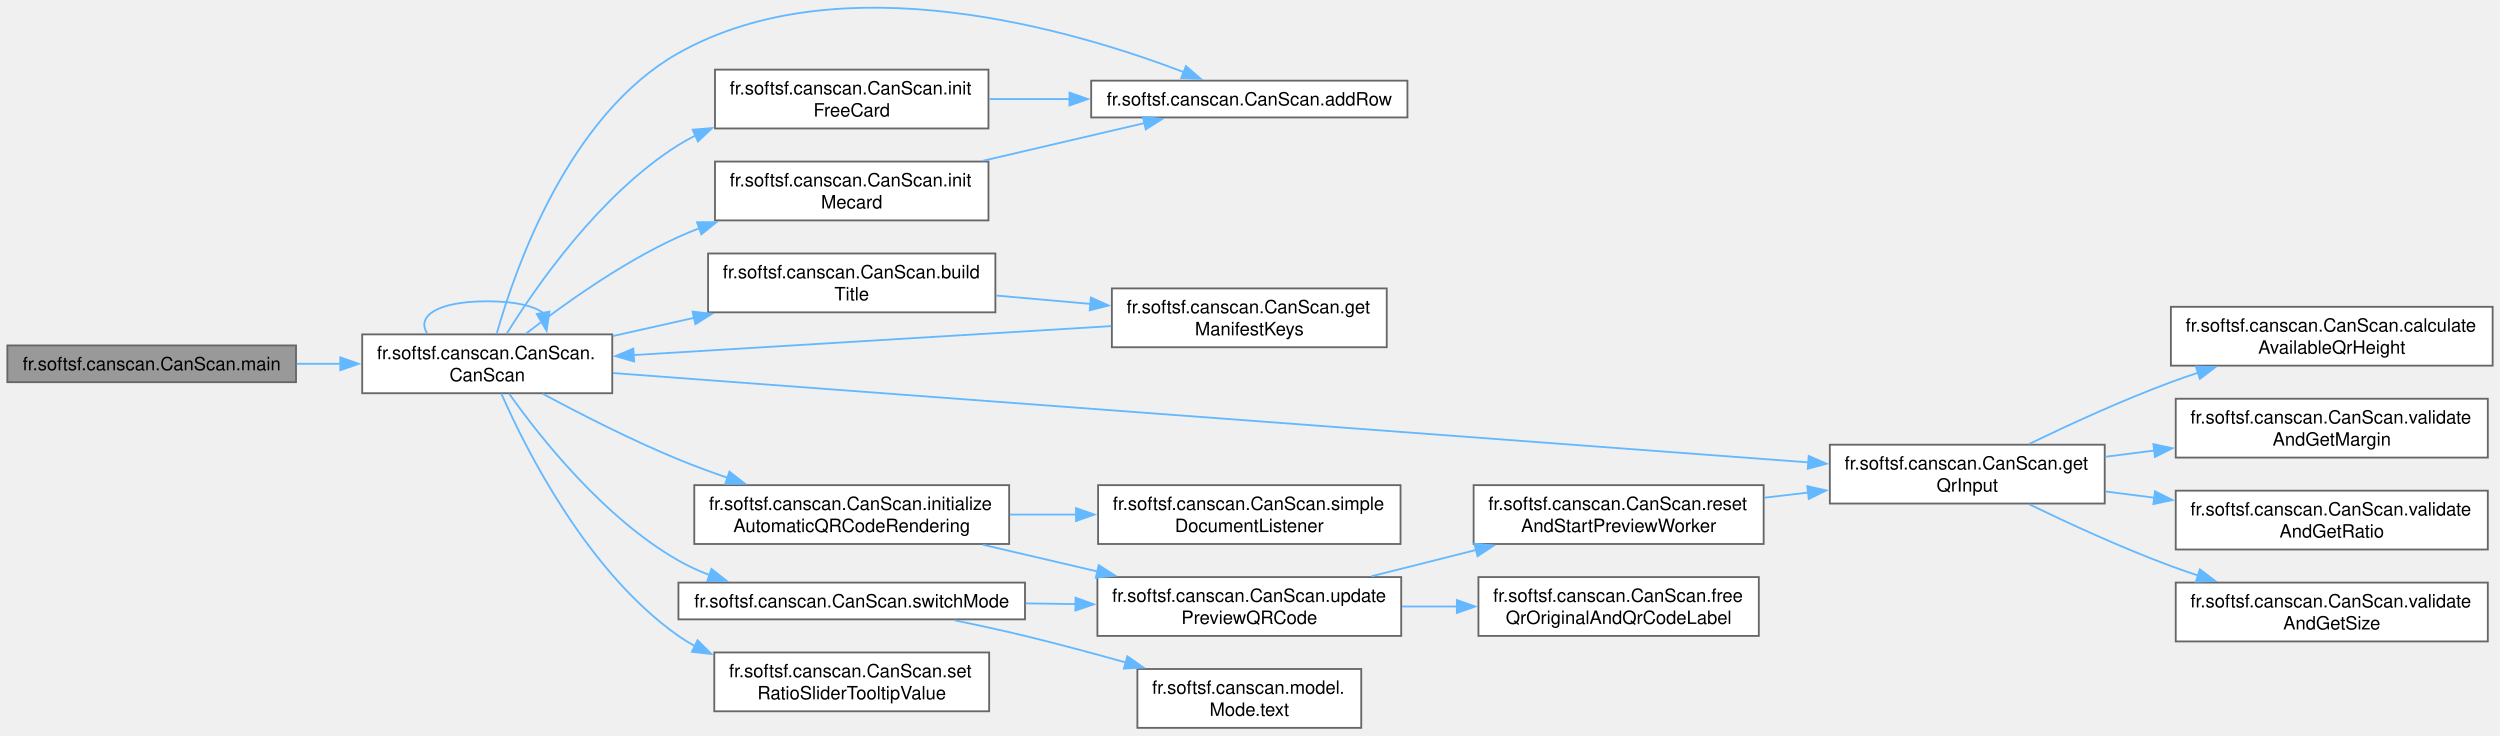
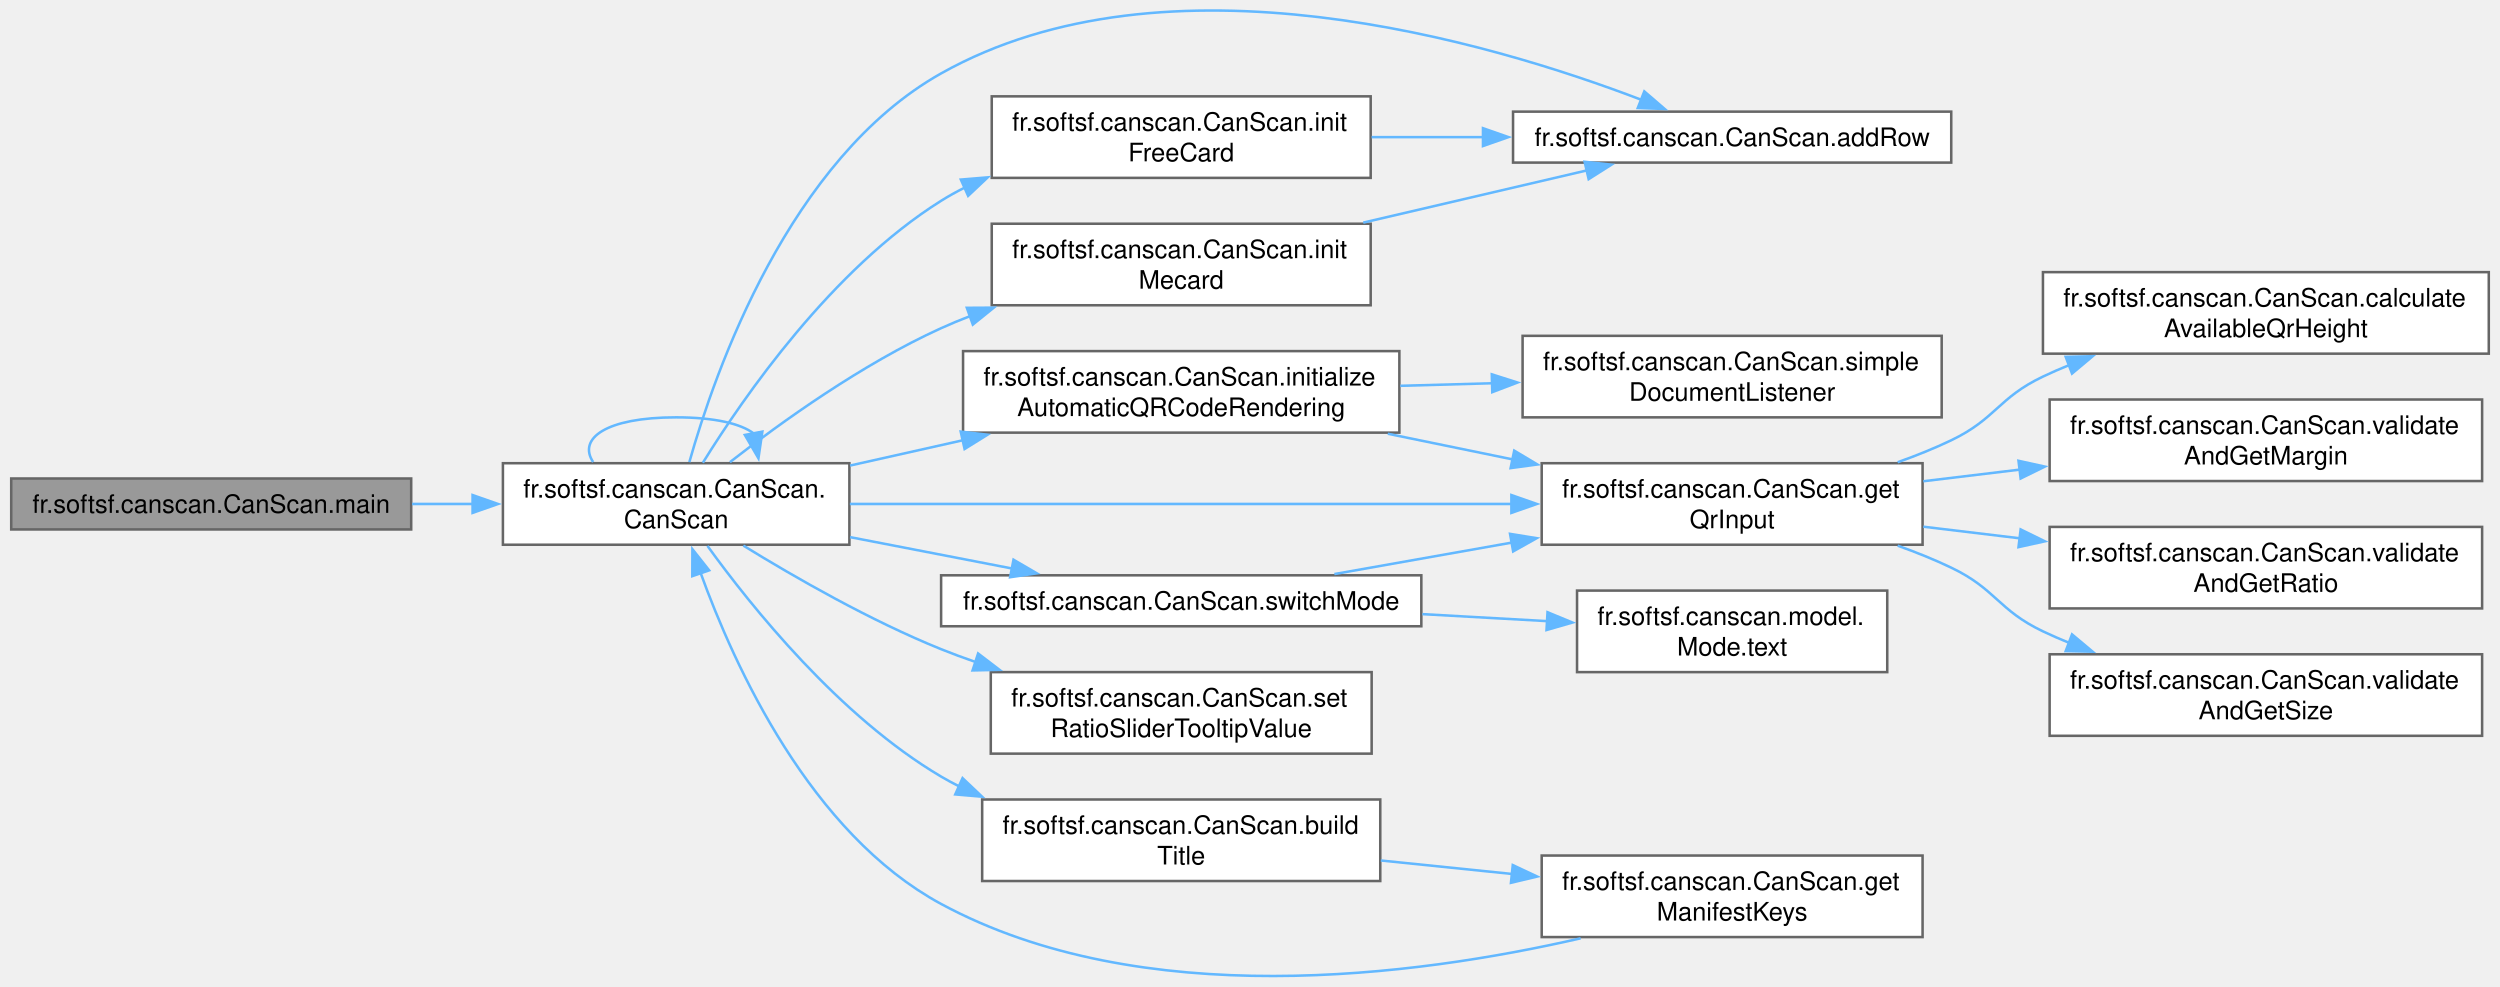
- <svg xmlns="http://www.w3.org/2000/svg" xmlns:xlink="http://www.w3.org/1999/xlink" width="1360pt" height="400pt" viewBox="0.00 0.00 1359.75 399.82">
-   <g id="graph0" class="graph" transform="scale(1 1) rotate(0) translate(4 395.82)">
+ <svg xmlns="http://www.w3.org/2000/svg" xmlns:xlink="http://www.w3.org/1999/xlink" width="981pt" height="387pt" viewBox="0.00 0.00 980.50 387.12">
+   <g id="graph0" class="graph" transform="scale(1 1) rotate(0) translate(4 383.12)">
    <g id="Node000001" class="node">
      <g id="a_Node000001">
        <a xlink:title="Application entry point.">
-           <polygon fill="#999999" stroke="#666666" points="157,-208 0,-208 0,-188 157,-188 157,-208" />
-           <text text-anchor="middle" x="78.5" y="-194.5" font-family="Helvetica,sans-Serif" font-size="10.00">fr.softsf.canscan.CanScan.main</text>
+           <polygon fill="#999999" stroke="#666666" points="157,-195.3 0,-195.3 0,-175.3 157,-175.3 157,-195.3" />
+           <text text-anchor="middle" x="78.5" y="-181.8" font-family="Helvetica,sans-Serif" font-size="10.00">fr.softsf.canscan.CanScan.main</text>
        </a>
      </g>
    </g>
    <g id="Node000002" class="node">
      <g id="a_Node000002">
        <a xlink:href="classfr_1_1softsf_1_1canscan_1_1_can_scan.html#a102bcbc6cda608b642e870ba3fde6344" target="_top" xlink:title="Initializes the CanScan GUI.">
-           <polygon fill="white" stroke="#666666" points="329,-214 193,-214 193,-182 329,-182 329,-214" />
-           <text text-anchor="start" x="201" y="-200.5" font-family="Helvetica,sans-Serif" font-size="10.00">fr.softsf.canscan.CanScan.</text>
-           <text text-anchor="middle" x="261" y="-188.5" font-family="Helvetica,sans-Serif" font-size="10.00">CanScan</text>
+           <polygon fill="white" stroke="#666666" points="329,-201.3 193,-201.3 193,-169.3 329,-169.3 329,-201.3" />
+           <text text-anchor="start" x="201" y="-187.8" font-family="Helvetica,sans-Serif" font-size="10.00">fr.softsf.canscan.CanScan.</text>
+           <text text-anchor="middle" x="261" y="-175.8" font-family="Helvetica,sans-Serif" font-size="10.00">CanScan</text>
        </a>
      </g>
    </g>
    <g id="edge1_Node000001_Node000002" class="edge">
      <g id="a_edge1_Node000001_Node000002">
        <a xlink:title=" ">
-           <path fill="none" stroke="#63b8ff" d="M157.36,-198C165.24,-198 173.26,-198 181.15,-198" />
-           <polygon fill="#63b8ff" stroke="#63b8ff" points="181.09,-201.5 191.09,-198 181.09,-194.5 181.09,-201.5" />
+           <path fill="none" stroke="#63b8ff" d="M157.36,-185.3C165.24,-185.3 173.26,-185.3 181.15,-185.3" />
+           <polygon fill="#63b8ff" stroke="#63b8ff" points="181.09,-188.8 191.09,-185.3 181.09,-181.8 181.09,-188.8" />
        </a>
      </g>
    </g>
    <g id="edge2_Node000002_Node000002" class="edge">
      <g id="a_edge2_Node000002_Node000002">
        <a xlink:title=" ">
-           <path fill="none" stroke="#63b8ff" d="M228.42,-214.44C222.34,-223.58 233.2,-232 261,-232 276.2,-232 286.34,-229.48 291.41,-225.71" />
-           <polygon fill="#63b8ff" stroke="#63b8ff" points="294.84,-226.41 293.3,-215.93 287.97,-225.09 294.84,-226.41" />
+           <path fill="none" stroke="#63b8ff" d="M228.42,-201.75C222.34,-210.89 233.2,-219.3 261,-219.3 276.2,-219.3 286.34,-216.79 291.41,-213.01" />
+           <polygon fill="#63b8ff" stroke="#63b8ff" points="294.84,-213.71 293.3,-203.23 287.97,-212.39 294.84,-213.71" />
        </a>
      </g>
    </g>
    <g id="Node000003" class="node">
      <g id="a_Node000003">
        <a xlink:href="classfr_1_1softsf_1_1canscan_1_1_can_scan.html#a2732ecdc4490a717352975e68fce494c" target="_top" xlink:title="Adds a labeled component row to a panel using GridBagLayout.">
-           <polygon fill="white" stroke="#666666" points="761.5,-352 589.5,-352 589.5,-332 761.5,-332 761.5,-352" />
-           <text text-anchor="middle" x="675.5" y="-338.5" font-family="Helvetica,sans-Serif" font-size="10.00">fr.softsf.canscan.CanScan.addRow</text>
+           <polygon fill="white" stroke="#666666" points="761.5,-339.3 589.5,-339.3 589.5,-319.3 761.5,-319.3 761.5,-339.3" />
+           <text text-anchor="middle" x="675.5" y="-325.8" font-family="Helvetica,sans-Serif" font-size="10.00">fr.softsf.canscan.CanScan.addRow</text>
        </a>
      </g>
    </g>
    <g id="edge3_Node000002_Node000003" class="edge">
      <g id="a_edge3_Node000002_Node000003">
        <a xlink:title=" ">
-           <path fill="none" stroke="#63b8ff" d="M266.18,-214.42C276.21,-249.97 305.38,-333.52 365,-367 453.72,-416.83 579.86,-379.59 640.02,-356.58" />
-           <polygon fill="#63b8ff" stroke="#63b8ff" points="641.02,-359.95 649.05,-353.03 638.46,-353.43 641.02,-359.95" />
+           <path fill="none" stroke="#63b8ff" d="M266.18,-201.73C276.21,-237.27 305.38,-320.82 365,-354.3 453.72,-404.13 579.86,-366.89 640.02,-343.89" />
+           <polygon fill="#63b8ff" stroke="#63b8ff" points="641.02,-347.25 649.05,-340.34 638.46,-340.74 641.02,-347.25" />
        </a>
      </g>
    </g>
    <g id="Node000004" class="node">
      <g id="a_Node000004">
        <a xlink:href="classfr_1_1softsf_1_1canscan_1_1_can_scan.html#ad77dc63cc1aac70e3833d39005d42f25" target="_top" xlink:title="Constructs the application window title using metadata from the version properties.">
-           <polygon fill="white" stroke="#666666" points="537.38,-258 381.12,-258 381.12,-226 537.38,-226 537.38,-258" />
-           <text text-anchor="start" x="389.12" y="-244.5" font-family="Helvetica,sans-Serif" font-size="10.00">fr.softsf.canscan.CanScan.build</text>
-           <text text-anchor="middle" x="459.25" y="-232.5" font-family="Helvetica,sans-Serif" font-size="10.00">Title</text>
+           <polygon fill="white" stroke="#666666" points="537.38,-69.3 381.12,-69.3 381.12,-37.3 537.38,-37.3 537.38,-69.3" />
+           <text text-anchor="start" x="389.12" y="-55.8" font-family="Helvetica,sans-Serif" font-size="10.00">fr.softsf.canscan.CanScan.build</text>
+           <text text-anchor="middle" x="459.25" y="-43.8" font-family="Helvetica,sans-Serif" font-size="10.00">Title</text>
        </a>
      </g>
    </g>
    <g id="edge4_Node000002_Node000004" class="edge">
      <g id="a_edge4_Node000002_Node000004">
        <a xlink:title=" ">
-           <path fill="none" stroke="#63b8ff" d="M329.26,-213.08C343.5,-216.27 358.7,-219.68 373.49,-223" />
-           <polygon fill="#63b8ff" stroke="#63b8ff" points="372.69,-226.4 383.22,-225.18 374.22,-219.57 372.69,-226.4" />
+           <path fill="none" stroke="#63b8ff" d="M273.28,-168.85C290.35,-145.21 325.03,-101.89 365,-78.3 367.31,-76.94 369.7,-75.64 372.15,-74.42" />
+           <polygon fill="#63b8ff" stroke="#63b8ff" points="373.42,-77.69 381.11,-70.39 370.55,-71.3 373.42,-77.69" />
        </a>
      </g>
    </g>
    <g id="Node000006" class="node">
      <g id="a_Node000006">
        <a xlink:href="classfr_1_1softsf_1_1canscan_1_1_can_scan.html#a2d26dcd1ae708eae46dba8952351aa1a" target="_top" xlink:title="Builds and returns a QrInput object containing all current user inputs and settings.">
-           <polygon fill="white" stroke="#666666" points="1140.75,-154 991.25,-154 991.25,-122 1140.75,-122 1140.75,-154" />
-           <text text-anchor="start" x="999.25" y="-140.5" font-family="Helvetica,sans-Serif" font-size="10.00">fr.softsf.canscan.CanScan.get</text>
-           <text text-anchor="middle" x="1066" y="-128.5" font-family="Helvetica,sans-Serif" font-size="10.00">QrInput</text>
+           <polygon fill="white" stroke="#666666" points="750.25,-201.3 600.75,-201.3 600.75,-169.3 750.25,-169.3 750.25,-201.3" />
+           <text text-anchor="start" x="608.75" y="-187.8" font-family="Helvetica,sans-Serif" font-size="10.00">fr.softsf.canscan.CanScan.get</text>
+           <text text-anchor="middle" x="675.5" y="-175.8" font-family="Helvetica,sans-Serif" font-size="10.00">QrInput</text>
        </a>
      </g>
    </g>
    <g id="edge7_Node000002_Node000006" class="edge">
      <g id="a_edge7_Node000002_Node000006">
        <a xlink:title=" ">
-           <path fill="none" stroke="#63b8ff" d="M329.43,-192.96C475.15,-182.07 819.21,-156.37 979.74,-144.37" />
-           <polygon fill="#63b8ff" stroke="#63b8ff" points="979.76,-147.88 989.47,-143.64 979.24,-140.9 979.76,-147.88" />
+           <path fill="none" stroke="#63b8ff" d="M329.19,-185.3C400.13,-185.3 512.14,-185.3 589.25,-185.3" />
+           <polygon fill="#63b8ff" stroke="#63b8ff" points="588.85,-188.8 598.85,-185.3 588.85,-181.8 588.85,-188.8" />
        </a>
      </g>
    </g>
    <g id="Node000011" class="node">
      <g id="a_Node000011">
        <a xlink:href="classfr_1_1softsf_1_1canscan_1_1_can_scan.html#addd7b7d7f9cc810756dbbb66218414d4" target="_top" xlink:title="Initializes the FREE mode input panel with a multiline text area for arbitrary text or URLs.">
-           <polygon fill="white" stroke="#666666" points="533.62,-358 384.88,-358 384.88,-326 533.62,-326 533.62,-358" />
-           <text text-anchor="start" x="392.88" y="-344.5" font-family="Helvetica,sans-Serif" font-size="10.00">fr.softsf.canscan.CanScan.init</text>
-           <text text-anchor="middle" x="459.25" y="-332.5" font-family="Helvetica,sans-Serif" font-size="10.00">FreeCard</text>
+           <polygon fill="white" stroke="#666666" points="533.62,-345.3 384.88,-345.3 384.88,-313.3 533.62,-313.3 533.62,-345.3" />
+           <text text-anchor="start" x="392.88" y="-331.8" font-family="Helvetica,sans-Serif" font-size="10.00">fr.softsf.canscan.CanScan.init</text>
+           <text text-anchor="middle" x="459.25" y="-319.8" font-family="Helvetica,sans-Serif" font-size="10.00">FreeCard</text>
        </a>
      </g>
    </g>
    <g id="edge12_Node000002_Node000011" class="edge">
      <g id="a_edge12_Node000002_Node000011">
        <a xlink:title=" ">
-           <path fill="none" stroke="#63b8ff" d="M271.49,-214.19C287.45,-239.97 322.16,-290.16 365,-317 367.96,-318.85 371.05,-320.57 374.24,-322.16" />
-           <polygon fill="#63b8ff" stroke="#63b8ff" points="372.75,-325.33 383.31,-326.21 375.61,-318.94 372.75,-325.33" />
+           <path fill="none" stroke="#63b8ff" d="M271.49,-201.49C287.45,-227.27 322.16,-277.47 365,-304.3 367.96,-306.16 371.05,-307.87 374.24,-309.47" />
+           <polygon fill="#63b8ff" stroke="#63b8ff" points="372.75,-312.63 383.31,-313.51 375.61,-306.24 372.75,-312.63" />
        </a>
      </g>
    </g>
    <g id="Node000012" class="node">
      <g id="a_Node000012">
        <a xlink:href="classfr_1_1softsf_1_1canscan_1_1_can_scan.html#a4047170747f52f54ee69ddbc834c5373" target="_top" xlink:title="Sets up automatic QR code preview updates for all input fields and controls.">
-           <polygon fill="white" stroke="#666666" points="544.88,-132 373.62,-132 373.62,-100 544.88,-100 544.88,-132" />
-           <text text-anchor="start" x="381.62" y="-118.5" font-family="Helvetica,sans-Serif" font-size="10.00">fr.softsf.canscan.CanScan.initialize</text>
-           <text text-anchor="middle" x="459.25" y="-106.5" font-family="Helvetica,sans-Serif" font-size="10.00">AutomaticQRCodeRendering</text>
+           <polygon fill="white" stroke="#666666" points="544.88,-245.3 373.62,-245.3 373.62,-213.3 544.88,-213.3 544.88,-245.3" />
+           <text text-anchor="start" x="381.62" y="-231.8" font-family="Helvetica,sans-Serif" font-size="10.00">fr.softsf.canscan.CanScan.initialize</text>
+           <text text-anchor="middle" x="459.25" y="-219.8" font-family="Helvetica,sans-Serif" font-size="10.00">AutomaticQRCodeRendering</text>
        </a>
      </g>
    </g>
    <g id="edge14_Node000002_Node000012" class="edge">
      <g id="a_edge14_Node000002_Node000012">
        <a xlink:title=" ">
-           <path fill="none" stroke="#63b8ff" d="M291.18,-181.73C311.49,-170.78 339.43,-156.49 365,-146 373.59,-142.47 382.77,-139.09 391.88,-135.94" />
-           <polygon fill="#63b8ff" stroke="#63b8ff" points="392.71,-139.35 401.08,-132.84 390.48,-132.72 392.71,-139.35" />
-         </a>
-       </g>
-     </g>
-     <g id="Node000017" class="node">
-       <g id="a_Node000017">
+           <path fill="none" stroke="#63b8ff" d="M329.26,-200.38C343.5,-203.58 358.7,-206.98 373.49,-210.3" />
+           <polygon fill="#63b8ff" stroke="#63b8ff" points="372.69,-213.71 383.22,-212.48 374.22,-206.88 372.69,-213.71" />
+         </a>
+       </g>
+     </g>
+     <g id="Node000014" class="node">
+       <g id="a_Node000014">
        <a xlink:href="classfr_1_1softsf_1_1canscan_1_1_can_scan.html#ab78c47588f2cb82b4395a1268b3c4ca4" target="_top" xlink:title="Initializes the MECARD input panel with labeled text fields for structured contact information.">
-           <polygon fill="white" stroke="#666666" points="533.62,-308 384.88,-308 384.88,-276 533.62,-276 533.62,-308" />
-           <text text-anchor="start" x="392.88" y="-294.5" font-family="Helvetica,sans-Serif" font-size="10.00">fr.softsf.canscan.CanScan.init</text>
-           <text text-anchor="middle" x="459.25" y="-282.5" font-family="Helvetica,sans-Serif" font-size="10.00">Mecard</text>
-         </a>
-       </g>
-     </g>
-     <g id="edge20_Node000002_Node000017" class="edge">
-       <g id="a_edge20_Node000002_Node000017">
-         <a xlink:title=" ">
-           <path fill="none" stroke="#63b8ff" d="M282.11,-214.41C302.06,-229.96 334.03,-252.94 365,-267 368.73,-268.69 372.6,-270.29 376.54,-271.8" />
-           <polygon fill="#63b8ff" stroke="#63b8ff" points="375.1,-275 385.7,-275.06 377.45,-268.4 375.1,-275" />
-         </a>
-       </g>
-     </g>
-     <g id="Node000018" class="node">
-       <g id="a_Node000018">
+           <polygon fill="white" stroke="#666666" points="533.62,-295.3 384.88,-295.3 384.88,-263.3 533.62,-263.3 533.62,-295.3" />
+           <text text-anchor="start" x="392.88" y="-281.8" font-family="Helvetica,sans-Serif" font-size="10.00">fr.softsf.canscan.CanScan.init</text>
+           <text text-anchor="middle" x="459.25" y="-269.8" font-family="Helvetica,sans-Serif" font-size="10.00">Mecard</text>
+         </a>
+       </g>
+     </g>
+     <g id="edge17_Node000002_Node000014" class="edge">
+       <g id="a_edge17_Node000002_Node000014">
+         <a xlink:title=" ">
+           <path fill="none" stroke="#63b8ff" d="M282.11,-201.72C302.06,-217.26 334.03,-240.25 365,-254.3 368.73,-256 372.6,-257.59 376.54,-259.1" />
+           <polygon fill="#63b8ff" stroke="#63b8ff" points="375.1,-262.3 385.7,-262.36 377.45,-255.71 375.1,-262.3" />
+         </a>
+       </g>
+     </g>
+     <g id="Node000015" class="node">
+       <g id="a_Node000015">
        <a xlink:href="classfr_1_1softsf_1_1canscan_1_1_can_scan.html#abbe4fb71ad979d6affed0b2c9629b832" target="_top" xlink:title="Updates the tooltip of the ratio slider to reflect its current value as a percentage.">
-           <polygon fill="white" stroke="#666666" points="534,-41 384.5,-41 384.5,-9 534,-9 534,-41" />
-           <text text-anchor="start" x="392.5" y="-27.5" font-family="Helvetica,sans-Serif" font-size="10.00">fr.softsf.canscan.CanScan.set</text>
-           <text text-anchor="middle" x="459.25" y="-15.5" font-family="Helvetica,sans-Serif" font-size="10.00">RatioSliderTooltipValue</text>
-         </a>
-       </g>
-     </g>
-     <g id="edge22_Node000002_Node000018" class="edge">
-       <g id="a_edge22_Node000002_Node000018">
-         <a xlink:title=" ">
-           <path fill="none" stroke="#63b8ff" d="M268.66,-181.83C282.12,-151.21 315.56,-84.73 365,-50 367.86,-47.99 370.87,-46.15 373.98,-44.45" />
-           <polygon fill="#63b8ff" stroke="#63b8ff" points="375.39,-47.66 382.89,-40.17 372.36,-41.35 375.39,-47.66" />
-         </a>
-       </g>
-     </g>
-     <g id="Node000019" class="node">
-       <g id="a_Node000019">
+           <polygon fill="white" stroke="#666666" points="534,-119.3 384.5,-119.3 384.5,-87.3 534,-87.3 534,-119.3" />
+           <text text-anchor="start" x="392.5" y="-105.8" font-family="Helvetica,sans-Serif" font-size="10.00">fr.softsf.canscan.CanScan.set</text>
+           <text text-anchor="middle" x="459.25" y="-93.8" font-family="Helvetica,sans-Serif" font-size="10.00">RatioSliderTooltipValue</text>
+         </a>
+       </g>
+     </g>
+     <g id="edge19_Node000002_Node000015" class="edge">
+       <g id="a_edge19_Node000002_Node000015">
+         <a xlink:title=" ">
+           <path fill="none" stroke="#63b8ff" d="M287.38,-168.96C307.72,-156.44 337.33,-139.47 365,-128.3 369.37,-126.54 373.91,-124.86 378.52,-123.27" />
+           <polygon fill="#63b8ff" stroke="#63b8ff" points="379.52,-126.62 387.94,-120.19 377.35,-119.97 379.52,-126.62" />
+         </a>
+       </g>
+     </g>
+     <g id="Node000016" class="node">
+       <g id="a_Node000016">
        <a xlink:href="classfr_1_1softsf_1_1canscan_1_1_can_scan.html#a428c742b098fa27d4c8984c1030c238d" target="_top" xlink:title="Switches the application between MECARD and FREE QR code modes.">
-           <polygon fill="white" stroke="#666666" points="553.5,-79 365,-79 365,-59 553.5,-59 553.5,-79" />
-           <text text-anchor="middle" x="459.25" y="-65.5" font-family="Helvetica,sans-Serif" font-size="10.00">fr.softsf.canscan.CanScan.switchMode</text>
-         </a>
-       </g>
-     </g>
-     <g id="edge23_Node000002_Node000019" class="edge">
-       <g id="a_edge23_Node000002_Node000019">
-         <a xlink:title=" ">
-           <path fill="none" stroke="#63b8ff" d="M272.9,-181.78C289.75,-158.03 324.45,-114.11 365,-91 370.33,-87.96 376.06,-85.34 381.96,-83.09" />
-           <polygon fill="#63b8ff" stroke="#63b8ff" points="382.96,-86.44 391.29,-79.89 380.7,-79.82 382.96,-86.44" />
+           <polygon fill="white" stroke="#666666" points="553.5,-157.3 365,-157.3 365,-137.3 553.5,-137.3 553.5,-157.3" />
+           <text text-anchor="middle" x="459.25" y="-143.8" font-family="Helvetica,sans-Serif" font-size="10.00">fr.softsf.canscan.CanScan.switchMode</text>
+         </a>
+       </g>
+     </g>
+     <g id="edge20_Node000002_Node000016" class="edge">
+       <g id="a_edge20_Node000002_Node000016">
+         <a xlink:title=" ">
+           <path fill="none" stroke="#63b8ff" d="M329.26,-172.28C349.86,-168.29 372.48,-163.91 392.94,-159.95" />
+           <polygon fill="#63b8ff" stroke="#63b8ff" points="393.42,-163.42 402.58,-158.08 392.09,-156.55 393.42,-163.42" />
        </a>
      </g>
    </g>
    <g id="Node000005" class="node">
      <g id="a_Node000005">
        <a xlink:href="classfr_1_1softsf_1_1canscan_1_1_can_scan.html#aefe4d08d96fdc7b2097daf4033bbbb9c" target="_top" xlink:title="Loads application metadata from the version.properties file.">
-           <polygon fill="white" stroke="#666666" points="750.25,-239 600.75,-239 600.75,-207 750.25,-207 750.25,-239" />
-           <text text-anchor="start" x="608.75" y="-225.5" font-family="Helvetica,sans-Serif" font-size="10.00">fr.softsf.canscan.CanScan.get</text>
-           <text text-anchor="middle" x="675.5" y="-213.5" font-family="Helvetica,sans-Serif" font-size="10.00">ManifestKeys</text>
+           <polygon fill="white" stroke="#666666" points="750.25,-47.3 600.75,-47.3 600.75,-15.3 750.25,-15.3 750.25,-47.3" />
+           <text text-anchor="start" x="608.75" y="-33.8" font-family="Helvetica,sans-Serif" font-size="10.00">fr.softsf.canscan.CanScan.get</text>
+           <text text-anchor="middle" x="675.5" y="-21.8" font-family="Helvetica,sans-Serif" font-size="10.00">ManifestKeys</text>
        </a>
      </g>
    </g>
    <g id="edge5_Node000004_Node000005" class="edge">
      <g id="a_edge5_Node000004_Node000005">
        <a xlink:title=" ">
-           <path fill="none" stroke="#63b8ff" d="M537.6,-235.14C554.41,-233.65 572.29,-232.06 589.38,-230.55" />
-           <polygon fill="#63b8ff" stroke="#63b8ff" points="589.33,-234.07 598.98,-229.7 588.71,-227.09 589.33,-234.07" />
+           <path fill="none" stroke="#63b8ff" d="M537.6,-45.36C554.41,-43.63 572.29,-41.8 589.38,-40.04" />
+           <polygon fill="#63b8ff" stroke="#63b8ff" points="589.39,-43.56 598.98,-39.06 588.68,-36.6 589.39,-43.56" />
        </a>
      </g>
    </g>
    <g id="edge6_Node000005_Node000002" class="edge">
      <g id="a_edge6_Node000005_Node000002">
        <a xlink:title=" ">
-           <path fill="none" stroke="#63b8ff" d="M600.36,-218.51C527.02,-214.06 415.2,-207.28 340.41,-202.75" />
-           <polygon fill="#63b8ff" stroke="#63b8ff" points="340.9,-199.28 330.7,-202.16 340.47,-206.26 340.9,-199.28" />
+           <path fill="none" stroke="#63b8ff" d="M616.04,-14.81C550.65,0.19 443.61,14.14 365,-28.3 313.79,-55.95 283.91,-121.4 270.52,-158.47" />
+           <polygon fill="#63b8ff" stroke="#63b8ff" points="267.34,-156.97 267.38,-167.56 273.95,-159.25 267.34,-156.97" />
        </a>
      </g>
    </g>
    <g id="Node000007" class="node">
      <g id="a_Node000007">
        <a xlink:href="classfr_1_1softsf_1_1canscan_1_1_can_scan.html#a22606ca129489c778fbbe17cb8b70697" target="_top" xlink:title="Calculates the available height for QR code rendering.">
-           <polygon fill="white" stroke="#666666" points="1351.75,-229 1176.75,-229 1176.75,-197 1351.75,-197 1351.75,-229" />
-           <text text-anchor="start" x="1184.75" y="-215.5" font-family="Helvetica,sans-Serif" font-size="10.00">fr.softsf.canscan.CanScan.calculate</text>
-           <text text-anchor="middle" x="1264.25" y="-203.5" font-family="Helvetica,sans-Serif" font-size="10.00">AvailableQrHeight</text>
+           <polygon fill="white" stroke="#666666" points="972.5,-276.3 797.5,-276.3 797.5,-244.3 972.5,-244.3 972.5,-276.3" />
+           <text text-anchor="start" x="805.5" y="-262.8" font-family="Helvetica,sans-Serif" font-size="10.00">fr.softsf.canscan.CanScan.calculate</text>
+           <text text-anchor="middle" x="885" y="-250.8" font-family="Helvetica,sans-Serif" font-size="10.00">AvailableQrHeight</text>
        </a>
      </g>
    </g>
    <g id="edge8_Node000006_Node000007" class="edge">
      <g id="a_edge8_Node000006_Node000007">
        <a xlink:title=" ">
-           <path fill="none" stroke="#63b8ff" d="M1099.61,-154.38C1121.17,-164.82 1150.24,-178.19 1176.75,-188 1181.62,-189.8 1186.69,-191.56 1191.82,-193.25" />
-           <polygon fill="#63b8ff" stroke="#63b8ff" points="1190.36,-196.46 1200.95,-196.17 1192.49,-189.79 1190.36,-196.46" />
+           <path fill="none" stroke="#63b8ff" d="M740.47,-201.68C747.69,-204.24 754.84,-207.12 761.5,-210.3 779.07,-218.72 779.91,-226.93 797.5,-235.3 800.82,-236.88 804.25,-238.38 807.76,-239.8" />
+           <polygon fill="#63b8ff" stroke="#63b8ff" points="806.43,-243.04 817.03,-243.3 808.91,-236.49 806.43,-243.04" />
        </a>
      </g>
    </g>
    <g id="Node000008" class="node">
      <g id="a_Node000008">
        <a xlink:href="classfr_1_1softsf_1_1canscan_1_1_can_scan.html#a4e67b1b5c764e72414a5c0f387810f5c" target="_top" xlink:title="Validates and returns the current QR code margin from the margin slider.">
-           <polygon fill="white" stroke="#666666" points="1349.12,-179 1179.38,-179 1179.38,-147 1349.12,-147 1349.12,-179" />
-           <text text-anchor="start" x="1187.38" y="-165.5" font-family="Helvetica,sans-Serif" font-size="10.00">fr.softsf.canscan.CanScan.validate</text>
-           <text text-anchor="middle" x="1264.25" y="-153.5" font-family="Helvetica,sans-Serif" font-size="10.00">AndGetMargin</text>
+           <polygon fill="white" stroke="#666666" points="969.88,-226.3 800.12,-226.3 800.12,-194.3 969.88,-194.3 969.88,-226.3" />
+           <text text-anchor="start" x="808.12" y="-212.8" font-family="Helvetica,sans-Serif" font-size="10.00">fr.softsf.canscan.CanScan.validate</text>
+           <text text-anchor="middle" x="885" y="-200.8" font-family="Helvetica,sans-Serif" font-size="10.00">AndGetMargin</text>
        </a>
      </g>
    </g>
    <g id="edge9_Node000006_Node000008" class="edge">
      <g id="a_edge9_Node000006_Node000008">
        <a xlink:title=" ">
-           <path fill="none" stroke="#63b8ff" d="M1141.19,-147.45C1149.89,-148.56 1158.86,-149.7 1167.8,-150.84" />
-           <polygon fill="#63b8ff" stroke="#63b8ff" points="1167.22,-154.3 1177.58,-152.09 1168.1,-147.35 1167.22,-154.3" />
+           <path fill="none" stroke="#63b8ff" d="M750.53,-194.22C762.87,-195.71 775.81,-197.27 788.59,-198.81" />
+           <polygon fill="#63b8ff" stroke="#63b8ff" points="787.9,-202.25 798.25,-199.97 788.74,-195.3 787.9,-202.25" />
        </a>
      </g>
    </g>
    <g id="Node000009" class="node">
      <g id="a_Node000009">
        <a xlink:href="classfr_1_1softsf_1_1canscan_1_1_can_scan.html#a9e8188875168199cde065113ae2a393d" target="_top" xlink:title="Validates and returns the current image-to-QR ratio from the ratio slider.">
-           <polygon fill="white" stroke="#666666" points="1349.12,-129 1179.38,-129 1179.38,-97 1349.12,-97 1349.12,-129" />
-           <text text-anchor="start" x="1187.38" y="-115.5" font-family="Helvetica,sans-Serif" font-size="10.00">fr.softsf.canscan.CanScan.validate</text>
-           <text text-anchor="middle" x="1264.25" y="-103.5" font-family="Helvetica,sans-Serif" font-size="10.00">AndGetRatio</text>
+           <polygon fill="white" stroke="#666666" points="969.88,-176.3 800.12,-176.3 800.12,-144.3 969.88,-144.3 969.88,-176.3" />
+           <text text-anchor="start" x="808.12" y="-162.8" font-family="Helvetica,sans-Serif" font-size="10.00">fr.softsf.canscan.CanScan.validate</text>
+           <text text-anchor="middle" x="885" y="-150.8" font-family="Helvetica,sans-Serif" font-size="10.00">AndGetRatio</text>
        </a>
      </g>
    </g>
    <g id="edge10_Node000006_Node000009" class="edge">
      <g id="a_edge10_Node000006_Node000009">
        <a xlink:title=" ">
-           <path fill="none" stroke="#63b8ff" d="M1141.19,-128.55C1149.89,-127.44 1158.86,-126.3 1167.8,-125.16" />
-           <polygon fill="#63b8ff" stroke="#63b8ff" points="1168.1,-128.65 1177.58,-123.91 1167.22,-121.7 1168.1,-128.65" />
+           <path fill="none" stroke="#63b8ff" d="M750.53,-176.38C762.87,-174.9 775.81,-173.34 788.59,-171.8" />
+           <polygon fill="#63b8ff" stroke="#63b8ff" points="788.74,-175.31 798.25,-170.64 787.9,-168.36 788.74,-175.31" />
        </a>
      </g>
    </g>
    <g id="Node000010" class="node">
      <g id="a_Node000010">
        <a xlink:href="classfr_1_1softsf_1_1canscan_1_1_can_scan.html#a6d139bb8d0a3c7081096c8956189b684" target="_top" xlink:title="Validates and returns the QR code size from the corresponding text field.">
-           <polygon fill="white" stroke="#666666" points="1349.12,-79 1179.38,-79 1179.38,-47 1349.12,-47 1349.12,-79" />
-           <text text-anchor="start" x="1187.38" y="-65.5" font-family="Helvetica,sans-Serif" font-size="10.00">fr.softsf.canscan.CanScan.validate</text>
-           <text text-anchor="middle" x="1264.25" y="-53.5" font-family="Helvetica,sans-Serif" font-size="10.00">AndGetSize</text>
+           <polygon fill="white" stroke="#666666" points="969.88,-126.3 800.12,-126.3 800.12,-94.3 969.88,-94.3 969.88,-126.3" />
+           <text text-anchor="start" x="808.12" y="-112.8" font-family="Helvetica,sans-Serif" font-size="10.00">fr.softsf.canscan.CanScan.validate</text>
+           <text text-anchor="middle" x="885" y="-100.8" font-family="Helvetica,sans-Serif" font-size="10.00">AndGetSize</text>
        </a>
      </g>
    </g>
    <g id="edge11_Node000006_Node000010" class="edge">
      <g id="a_edge11_Node000006_Node000010">
        <a xlink:title=" ">
-           <path fill="none" stroke="#63b8ff" d="M1099.61,-121.62C1121.17,-111.18 1150.24,-97.81 1176.75,-88 1181.62,-86.2 1186.69,-84.44 1191.82,-82.75" />
-           <polygon fill="#63b8ff" stroke="#63b8ff" points="1192.49,-86.21 1200.95,-79.83 1190.36,-79.54 1192.49,-86.21" />
+           <path fill="none" stroke="#63b8ff" d="M740.47,-168.93C747.69,-166.36 754.84,-163.49 761.5,-160.3 779.07,-151.89 779.91,-143.67 797.5,-135.3 800.82,-133.72 804.25,-132.23 807.76,-130.8" />
+           <polygon fill="#63b8ff" stroke="#63b8ff" points="808.91,-134.11 817.03,-127.31 806.43,-127.56 808.91,-134.11" />
        </a>
      </g>
    </g>
    <g id="edge13_Node000011_Node000003" class="edge">
      <g id="a_edge13_Node000011_Node000003">
        <a xlink:title=" ">
-           <path fill="none" stroke="#63b8ff" d="M533.98,-342C548.16,-342 563.21,-342 577.98,-342" />
-           <polygon fill="#63b8ff" stroke="#63b8ff" points="577.7,-345.5 587.7,-342 577.7,-338.5 577.7,-345.5" />
+           <path fill="none" stroke="#63b8ff" d="M533.98,-329.3C548.16,-329.3 563.21,-329.3 577.98,-329.3" />
+           <polygon fill="#63b8ff" stroke="#63b8ff" points="577.7,-332.8 587.7,-329.3 577.7,-325.8 577.7,-332.8" />
+         </a>
+       </g>
+     </g>
+     <g id="edge15_Node000012_Node000006" class="edge">
+       <g id="a_edge15_Node000012_Node000006">
+         <a xlink:title=" ">
+           <path fill="none" stroke="#63b8ff" d="M540.33,-212.86C556.36,-209.56 573.26,-206.09 589.45,-202.77" />
+           <polygon fill="#63b8ff" stroke="#63b8ff" points="589.96,-206.24 599.05,-200.8 588.55,-199.38 589.96,-206.24" />
        </a>
      </g>
    </g>
    <g id="Node000013" class="node">
      <g id="a_Node000013">
        <a xlink:href="classfr_1_1softsf_1_1canscan_1_1_can_scan.html#a9856545d05ef553c8dfddd95a850a360" target="_top" xlink:title="Creates a minimal DocumentListener that executes the given action on any document change.">
-           <polygon fill="white" stroke="#666666" points="757.75,-132 593.25,-132 593.25,-100 757.75,-100 757.75,-132" />
-           <text text-anchor="start" x="601.25" y="-118.5" font-family="Helvetica,sans-Serif" font-size="10.00">fr.softsf.canscan.CanScan.simple</text>
-           <text text-anchor="middle" x="675.5" y="-106.5" font-family="Helvetica,sans-Serif" font-size="10.00">DocumentListener</text>
-         </a>
-       </g>
-     </g>
-     <g id="edge15_Node000012_Node000013" class="edge">
-       <g id="a_edge15_Node000012_Node000013">
-         <a xlink:title=" ">
-           <path fill="none" stroke="#63b8ff" d="M545.23,-116C557.1,-116 569.34,-116 581.35,-116" />
-           <polygon fill="#63b8ff" stroke="#63b8ff" points="581.25,-119.5 591.25,-116 581.25,-112.5 581.25,-119.5" />
-         </a>
-       </g>
-     </g>
-     <g id="Node000014" class="node">
-       <g id="a_Node000014">
-         <a xlink:href="classfr_1_1softsf_1_1canscan_1_1_can_scan.html#a9ac2e28615c970404a4408245e62a6fc" target="_top" xlink:title="Schedules a debounced QR code preview update based on the current input and settings.">
-           <polygon fill="white" stroke="#666666" points="758.12,-82 592.88,-82 592.88,-50 758.12,-50 758.12,-82" />
-           <text text-anchor="start" x="600.88" y="-68.5" font-family="Helvetica,sans-Serif" font-size="10.00">fr.softsf.canscan.CanScan.update</text>
-           <text text-anchor="middle" x="675.5" y="-56.5" font-family="Helvetica,sans-Serif" font-size="10.00">PreviewQRCode</text>
-         </a>
-       </g>
-     </g>
-     <g id="edge16_Node000012_Node000014" class="edge">
-       <g id="a_edge16_Node000012_Node000014">
-         <a xlink:title=" ">
-           <path fill="none" stroke="#63b8ff" d="M530.7,-99.56C550.56,-94.92 572.34,-89.84 592.8,-85.07" />
-           <polygon fill="#63b8ff" stroke="#63b8ff" points="593.59,-88.48 602.53,-82.79 592,-81.66 593.59,-88.48" />
-         </a>
-       </g>
-     </g>
-     <g id="Node000015" class="node">
-       <g id="a_Node000015">
-         <a xlink:href="classfr_1_1softsf_1_1canscan_1_1_can_scan.html#aba5b2671745886284c444b8e3bec80e2" target="_top" xlink:title="Frees the QR code image and its label icon to release memory.">
-           <polygon fill="white" stroke="#666666" points="952.62,-82 800.12,-82 800.12,-50 952.62,-50 952.62,-82" />
-           <text text-anchor="start" x="808.12" y="-68.5" font-family="Helvetica,sans-Serif" font-size="10.00">fr.softsf.canscan.CanScan.free</text>
-           <text text-anchor="middle" x="876.38" y="-56.5" font-family="Helvetica,sans-Serif" font-size="10.00">QrOriginalAndQrCodeLabel</text>
-         </a>
-       </g>
-     </g>
-     <g id="edge17_Node000014_Node000015" class="edge">
-       <g id="a_edge17_Node000014_Node000015">
-         <a xlink:title=" ">
-           <path fill="none" stroke="#63b8ff" d="M758.54,-66C768.49,-66 778.68,-66 788.69,-66" />
-           <polygon fill="#63b8ff" stroke="#63b8ff" points="788.39,-69.5 798.39,-66 788.39,-62.5 788.39,-69.5" />
-         </a>
-       </g>
-     </g>
-     <g id="Node000016" class="node">
-       <g id="a_Node000016">
-         <a xlink:href="classfr_1_1softsf_1_1canscan_1_1_can_scan.html#a42d6a5e11bc8f147bed036366316564f" target="_top" xlink:title="Clears the current QR code display and starts a background worker to generate a new preview.">
-           <polygon fill="white" stroke="#666666" points="955.25,-132 797.5,-132 797.5,-100 955.25,-100 955.25,-132" />
-           <text text-anchor="start" x="805.5" y="-118.5" font-family="Helvetica,sans-Serif" font-size="10.00">fr.softsf.canscan.CanScan.reset</text>
-           <text text-anchor="middle" x="876.38" y="-106.5" font-family="Helvetica,sans-Serif" font-size="10.00">AndStartPreviewWorker</text>
-         </a>
-       </g>
-     </g>
-     <g id="edge18_Node000014_Node000016" class="edge">
-       <g id="a_edge18_Node000014_Node000016">
-         <a xlink:title=" ">
-           <path fill="none" stroke="#63b8ff" d="M741.89,-82.44C760.16,-87.03 780.17,-92.06 799.01,-96.8" />
-           <polygon fill="#63b8ff" stroke="#63b8ff" points="797.92,-100.14 808.47,-99.18 799.63,-93.35 797.92,-100.14" />
-         </a>
-       </g>
-     </g>
-     <g id="edge19_Node000016_Node000006" class="edge">
-       <g id="a_edge19_Node000016_Node000006">
-         <a xlink:title=" ">
-           <path fill="none" stroke="#63b8ff" d="M955.59,-125.17C963.51,-126.1 971.59,-127.05 979.59,-127.99" />
-           <polygon fill="#63b8ff" stroke="#63b8ff" points="978.98,-131.44 989.32,-129.13 979.79,-124.49 978.98,-131.44" />
-         </a>
-       </g>
-     </g>
-     <g id="edge21_Node000017_Node000003" class="edge">
-       <g id="a_edge21_Node000017_Node000003">
-         <a xlink:title=" ">
-           <path fill="none" stroke="#63b8ff" d="M530.7,-308.44C559.19,-315.09 591.62,-322.66 618.47,-328.92" />
-           <polygon fill="#63b8ff" stroke="#63b8ff" points="617.59,-332.31 628.13,-331.18 619.18,-325.5 617.59,-332.31" />
-         </a>
-       </g>
-     </g>
-     <g id="edge25_Node000019_Node000014" class="edge">
-       <g id="a_edge25_Node000019_Node000014">
-         <a xlink:title=" ">
-           <path fill="none" stroke="#63b8ff" d="M553.91,-67.69C562.94,-67.56 572.09,-67.43 581.12,-67.31" />
-           <polygon fill="#63b8ff" stroke="#63b8ff" points="580.99,-70.81 590.94,-67.17 580.89,-63.81 580.99,-70.81" />
-         </a>
-       </g>
-     </g>
-     <g id="Node000020" class="node">
-       <g id="a_Node000020">
+           <polygon fill="white" stroke="#666666" points="757.75,-251.3 593.25,-251.3 593.25,-219.3 757.75,-219.3 757.75,-251.3" />
+           <text text-anchor="start" x="601.25" y="-237.8" font-family="Helvetica,sans-Serif" font-size="10.00">fr.softsf.canscan.CanScan.simple</text>
+           <text text-anchor="middle" x="675.5" y="-225.8" font-family="Helvetica,sans-Serif" font-size="10.00">DocumentListener</text>
+         </a>
+       </g>
+     </g>
+     <g id="edge16_Node000012_Node000013" class="edge">
+       <g id="a_edge16_Node000012_Node000013">
+         <a xlink:title=" ">
+           <path fill="none" stroke="#63b8ff" d="M545.23,-231.68C557.1,-232.02 569.34,-232.36 581.35,-232.69" />
+           <polygon fill="#63b8ff" stroke="#63b8ff" points="581.16,-236.19 591.25,-232.97 581.35,-229.19 581.16,-236.19" />
+         </a>
+       </g>
+     </g>
+     <g id="edge18_Node000014_Node000003" class="edge">
+       <g id="a_edge18_Node000014_Node000003">
+         <a xlink:title=" ">
+           <path fill="none" stroke="#63b8ff" d="M530.7,-295.74C559.19,-302.39 591.62,-309.96 618.47,-316.23" />
+           <polygon fill="#63b8ff" stroke="#63b8ff" points="617.59,-319.62 628.13,-318.48 619.18,-312.8 617.59,-319.62" />
+         </a>
+       </g>
+     </g>
+     <g id="edge21_Node000016_Node000006" class="edge">
+       <g id="a_edge21_Node000016_Node000006">
+         <a xlink:title=" ">
+           <path fill="none" stroke="#63b8ff" d="M519.36,-157.79C540.86,-161.6 565.62,-165.99 588.95,-170.13" />
+           <polygon fill="#63b8ff" stroke="#63b8ff" points="588.32,-173.57 598.78,-171.87 589.54,-166.68 588.32,-173.57" />
+         </a>
+       </g>
+     </g>
+     <g id="Node000017" class="node">
+       <g id="a_Node000017">
        <a xlink:href="enumfr_1_1softsf_1_1canscan_1_1model_1_1_mode.html#a16a898a11ca939056bd7b275f11ea54c" target="_top" xlink:title="Returns the name of the mode as a string.">
-           <polygon fill="white" stroke="#666666" points="736.38,-32 614.62,-32 614.62,0 736.38,0 736.38,-32" />
-           <text text-anchor="start" x="622.62" y="-18.5" font-family="Helvetica,sans-Serif" font-size="10.00">fr.softsf.canscan.model.</text>
-           <text text-anchor="middle" x="675.5" y="-6.5" font-family="Helvetica,sans-Serif" font-size="10.00">Mode.text</text>
-         </a>
-       </g>
-     </g>
-     <g id="edge24_Node000019_Node000020" class="edge">
-       <g id="a_edge24_Node000019_Node000020">
-         <a xlink:title=" ">
-           <path fill="none" stroke="#63b8ff" d="M515.13,-58.51C527.77,-55.9 541.14,-52.99 553.5,-50 571.41,-45.66 590.68,-40.49 608.46,-35.5" />
-           <polygon fill="#63b8ff" stroke="#63b8ff" points="609.18,-38.93 617.85,-32.84 607.27,-32.2 609.18,-38.93" />
+           <polygon fill="white" stroke="#666666" points="736.38,-151.3 614.62,-151.3 614.62,-119.3 736.38,-119.3 736.38,-151.3" />
+           <text text-anchor="start" x="622.62" y="-137.8" font-family="Helvetica,sans-Serif" font-size="10.00">fr.softsf.canscan.model.</text>
+           <text text-anchor="middle" x="675.5" y="-125.8" font-family="Helvetica,sans-Serif" font-size="10.00">Mode.text</text>
+         </a>
+       </g>
+     </g>
+     <g id="edge22_Node000016_Node000017" class="edge">
+       <g id="a_edge22_Node000016_Node000017">
+         <a xlink:title=" ">
+           <path fill="none" stroke="#63b8ff" d="M553.91,-142.06C570.4,-141.13 587.33,-140.19 603.08,-139.3" />
+           <polygon fill="#63b8ff" stroke="#63b8ff" points="603.03,-142.81 612.82,-138.76 602.64,-135.82 603.03,-142.81" />
        </a>
      </g>
    </g>
  </g>
</svg>
